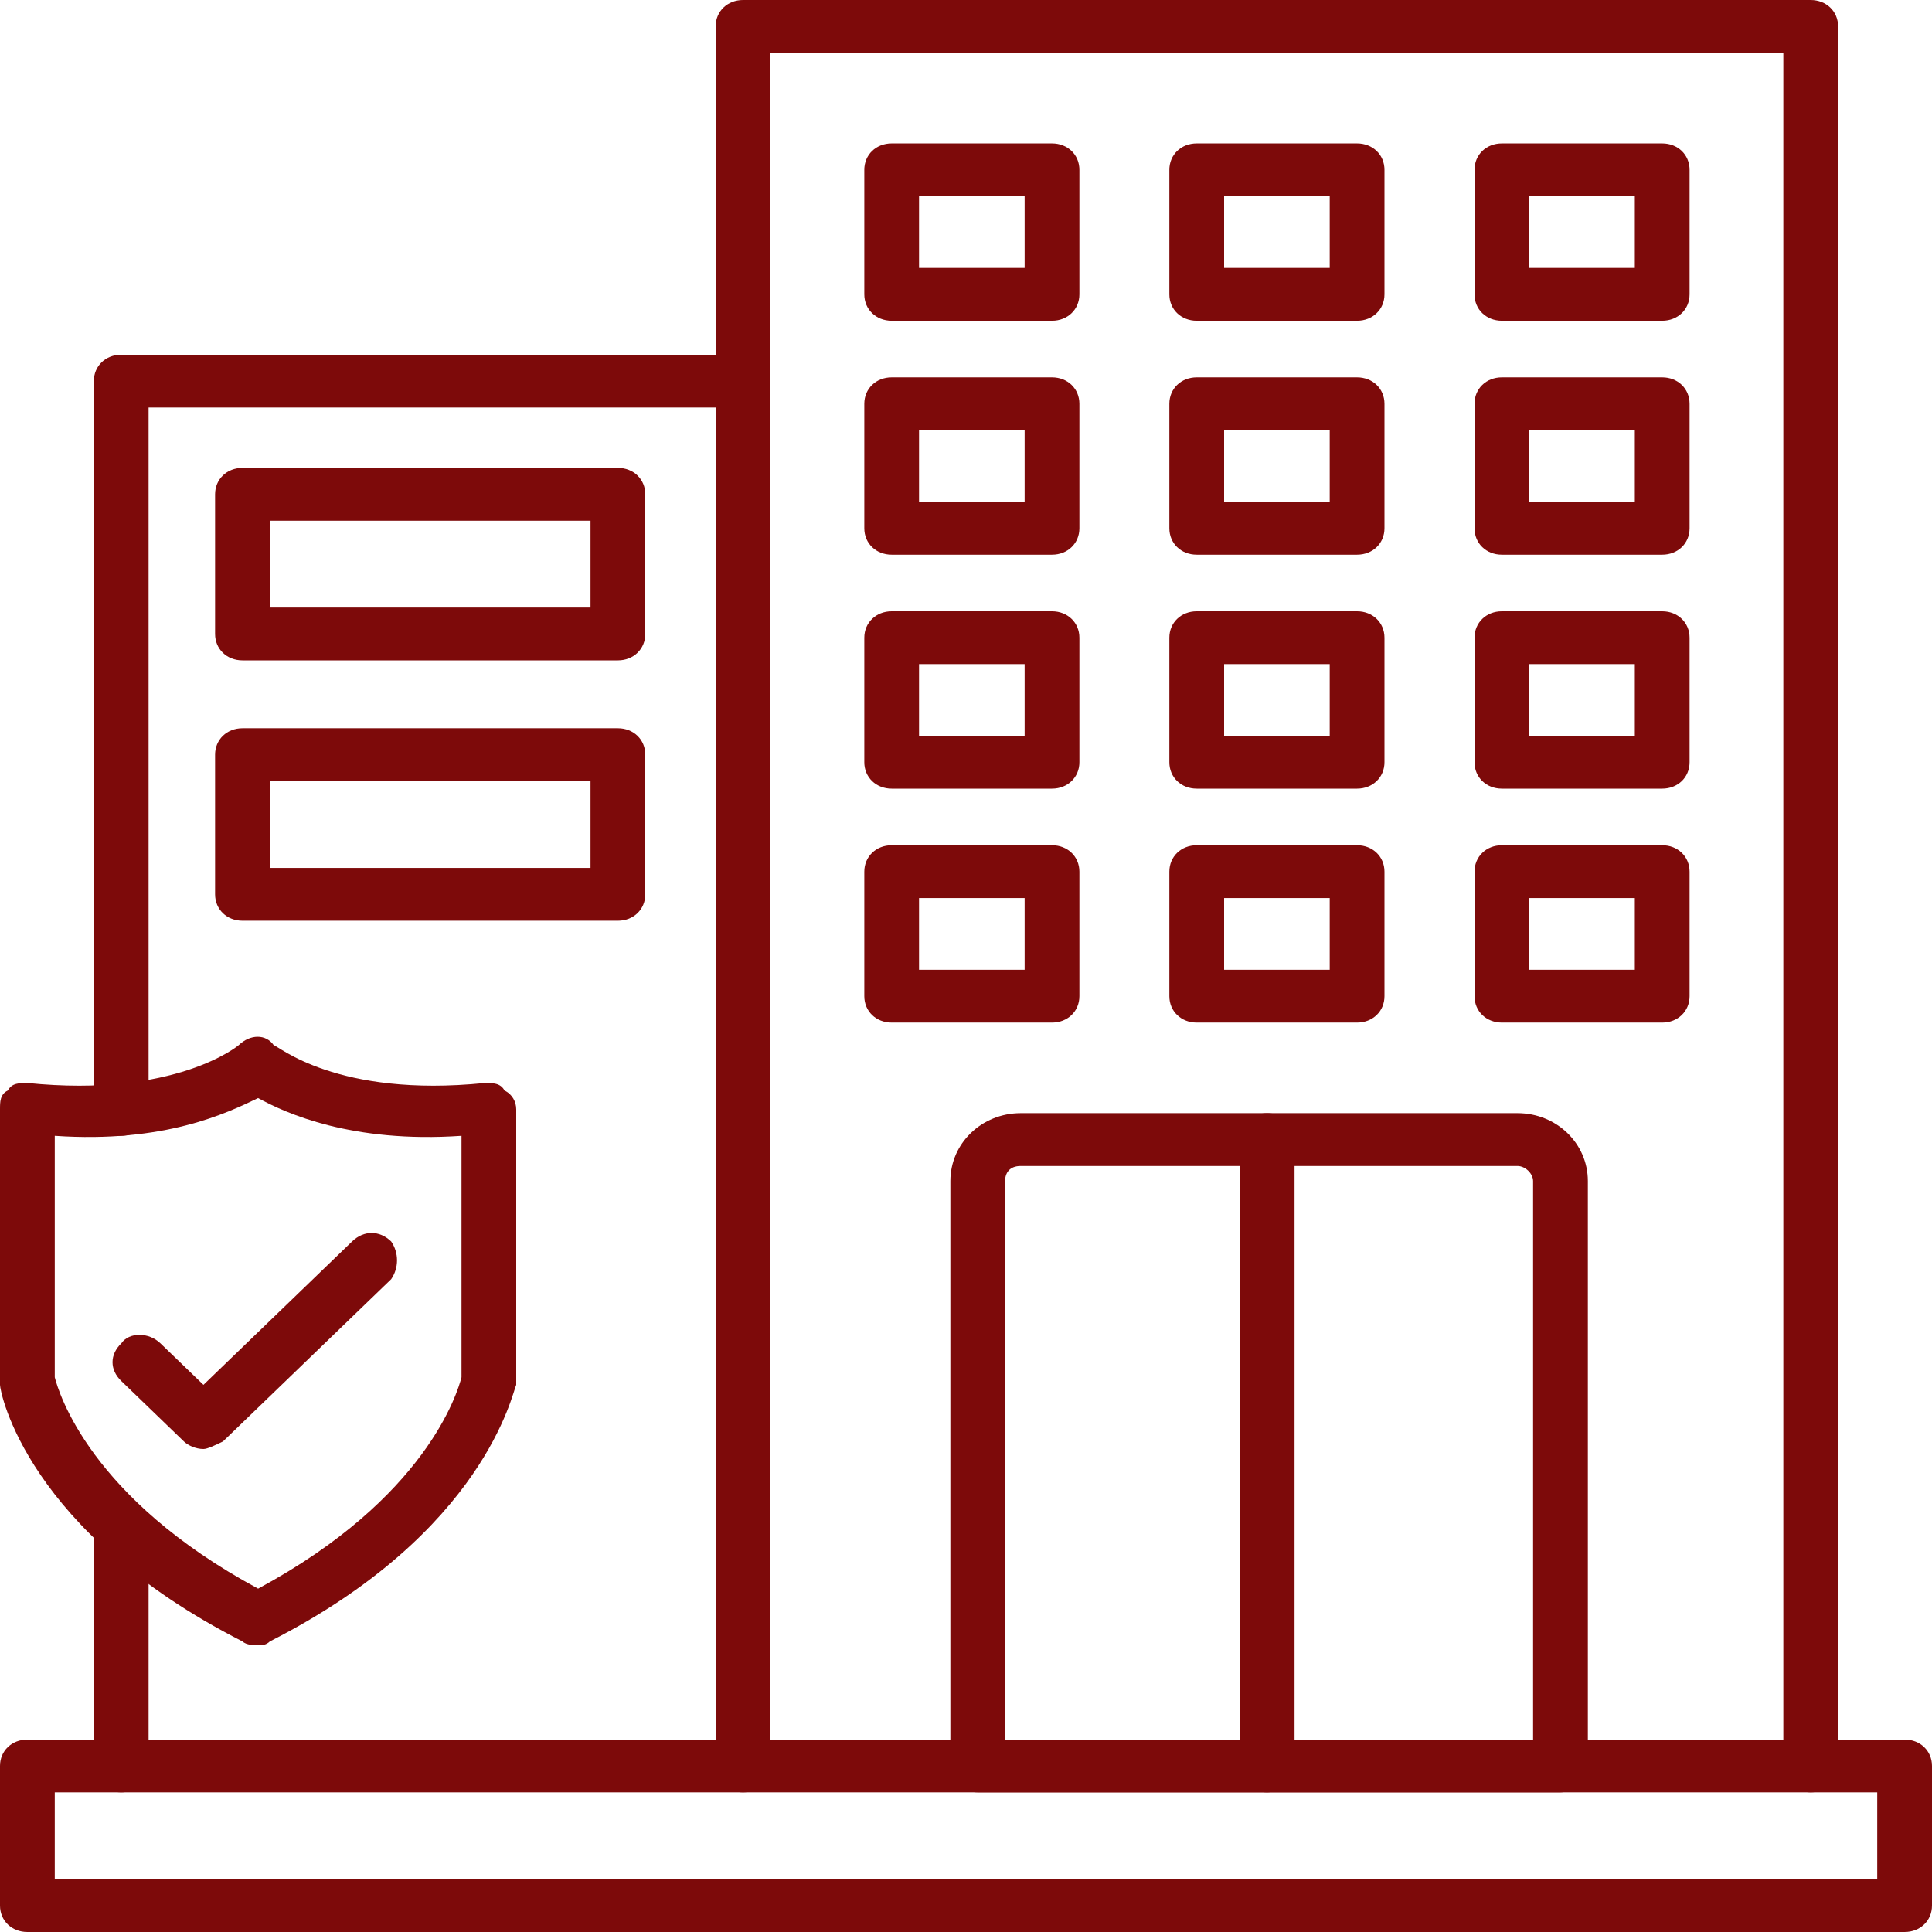
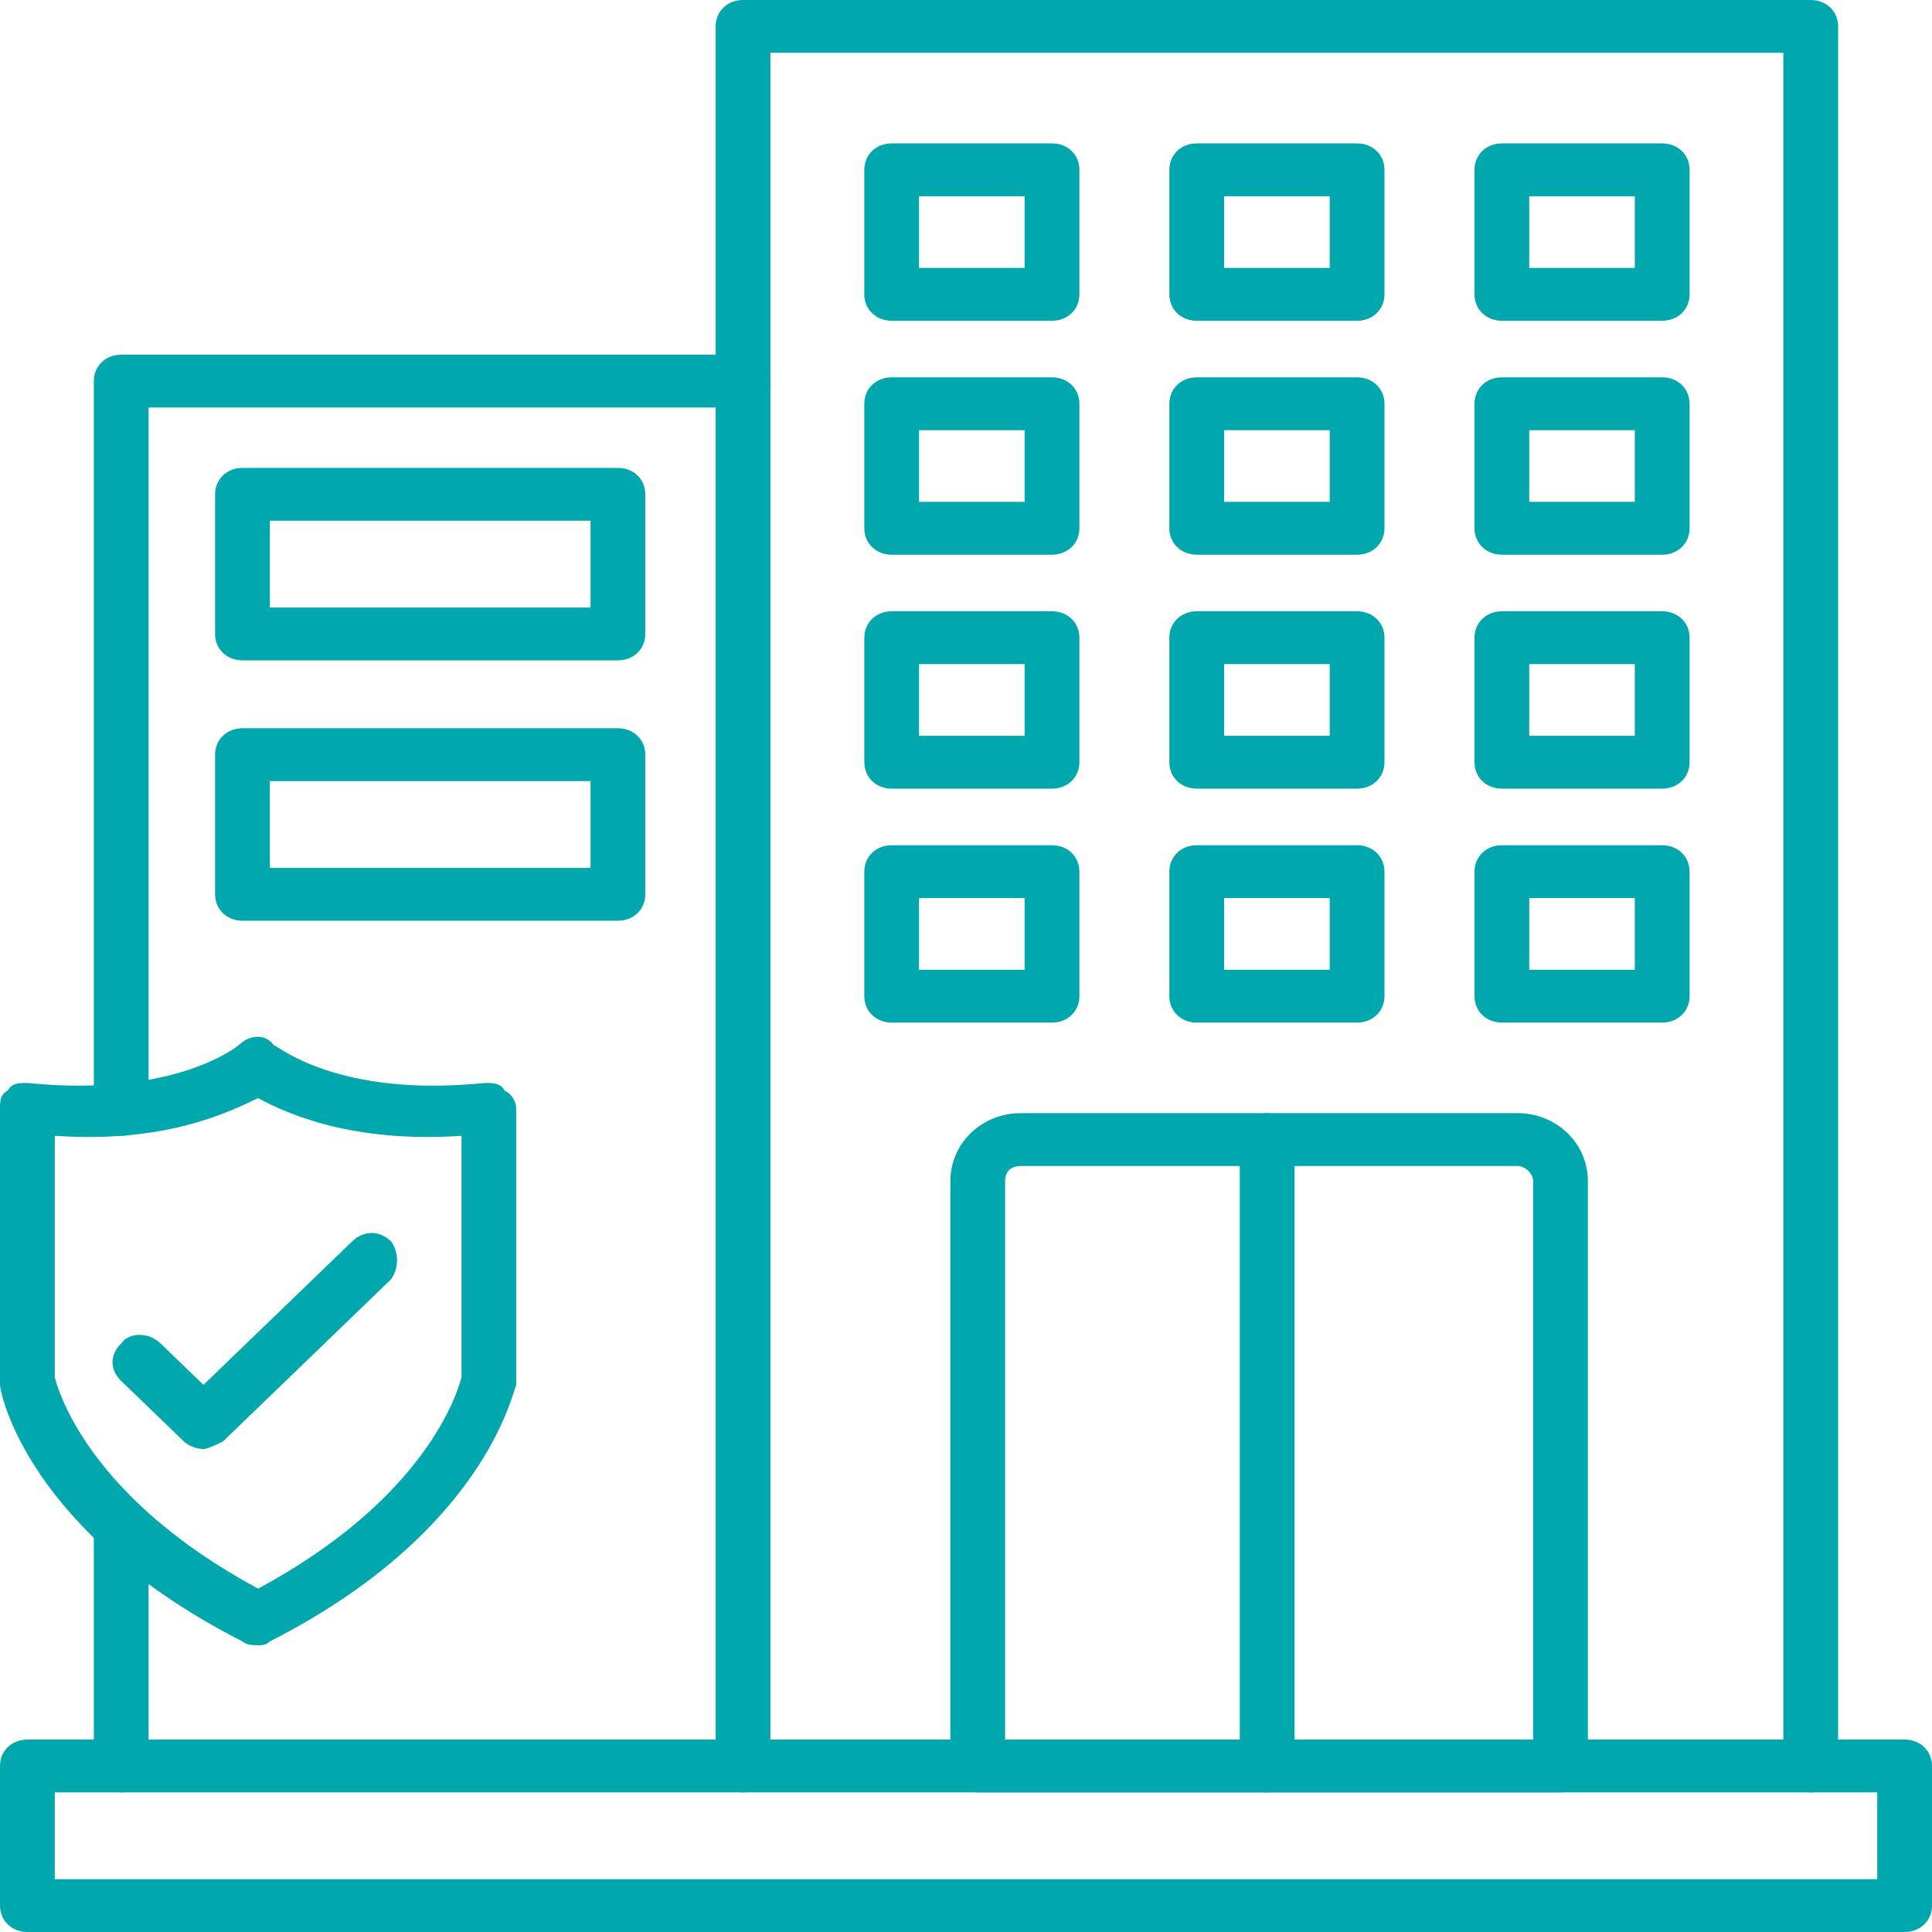
<svg xmlns="http://www.w3.org/2000/svg" width="55" height="55" viewBox="0 0 55 55" fill="none">
-   <path d="M7.348 46.836C7.237 46.836 7.014 46.836 6.903 46.728C0.779 43.613 0 39.639 0 39.424V39.316V31.582C0 31.367 0 31.152 0.223 31.045C0.334 30.83 0.557 30.83 0.779 30.83C5.01 31.26 6.792 29.756 6.792 29.756C7.126 29.434 7.571 29.434 7.794 29.756C7.905 29.756 9.575 31.26 13.806 30.83C14.028 30.83 14.251 30.83 14.362 31.045C14.585 31.152 14.696 31.367 14.696 31.582V39.316V39.424C14.585 39.639 13.806 43.613 7.682 46.728C7.571 46.836 7.46 46.836 7.348 46.836ZM1.559 39.209C1.67 39.639 2.561 42.647 7.348 45.225C12.136 42.647 13.026 39.639 13.138 39.209V32.334C10.02 32.549 8.128 31.689 7.348 31.26C6.457 31.689 4.676 32.549 1.559 32.334V39.209Z" fill="#7D0A0A" />
-   <path d="M5.792 41.25C5.569 41.25 5.346 41.143 5.235 41.035L3.454 39.316C3.12 38.994 3.12 38.565 3.454 38.242C3.676 37.92 4.233 37.92 4.567 38.242L5.792 39.424L10.023 35.342C10.357 35.02 10.802 35.02 11.136 35.342C11.358 35.664 11.358 36.094 11.136 36.416L6.348 41.035C6.126 41.143 5.903 41.25 5.792 41.25Z" fill="#7D0A0A" />
-   <path d="M54.221 55H0.779C0.334 55 0 54.678 0 54.248V50.273C0 49.844 0.334 49.522 0.779 49.522H54.221C54.666 49.522 55 49.844 55 50.273V54.248C55 54.678 54.666 55 54.221 55ZM1.559 53.496H53.441V51.025H1.559V53.496Z" fill="#7D0A0A" />
-   <path d="M51.547 51.025C51.102 51.025 50.768 50.703 50.768 50.273V1.504H21.932V50.273C21.932 50.703 21.598 51.025 21.152 51.025C20.707 51.025 20.373 50.703 20.373 50.273V0.752C20.373 0.322 20.707 0 21.152 0H51.547C51.992 0 52.327 0.322 52.327 0.752V50.273C52.327 50.703 51.992 51.025 51.547 51.025Z" fill="#7D0A0A" />
-   <path d="M44.423 51.025H27.834C27.389 51.025 27.055 50.703 27.055 50.273V33.623C27.055 32.549 27.945 31.689 29.059 31.689H43.198C44.312 31.689 45.203 32.549 45.203 33.623V50.273C45.203 50.703 44.757 51.025 44.423 51.025ZM28.613 49.522H43.644V33.623C43.644 33.408 43.421 33.193 43.198 33.193H29.059C28.725 33.193 28.613 33.408 28.613 33.623V49.522Z" fill="#7D0A0A" />
-   <path d="M36.073 51.025C35.628 51.025 35.294 50.703 35.294 50.273V32.441C35.294 32.012 35.628 31.689 36.073 31.689C36.519 31.689 36.853 32.012 36.853 32.441V50.273C36.853 50.703 36.407 51.025 36.073 51.025Z" fill="#7D0A0A" />
-   <path d="M29.949 9.131H25.384C24.939 9.131 24.605 8.809 24.605 8.379V4.834C24.605 4.404 24.939 4.082 25.384 4.082H29.949C30.394 4.082 30.728 4.404 30.728 4.834V8.379C30.728 8.809 30.394 9.131 29.949 9.131ZM26.163 7.627H29.169V5.586H26.163V7.627Z" fill="#7D0A0A" />
-   <path d="M38.633 9.131H34.068C33.623 9.131 33.289 8.809 33.289 8.379V4.834C33.289 4.404 33.623 4.082 34.068 4.082H38.633C39.078 4.082 39.413 4.404 39.413 4.834V8.379C39.413 8.809 39.078 9.131 38.633 9.131ZM34.848 7.627H37.854V5.586H34.848V7.627Z" fill="#7D0A0A" />
-   <path d="M47.32 9.131H42.755C42.31 9.131 41.976 8.809 41.976 8.379V4.834C41.976 4.404 42.31 4.082 42.755 4.082H47.32C47.765 4.082 48.099 4.404 48.099 4.834V8.379C48.099 8.809 47.765 9.131 47.32 9.131ZM43.534 7.627H46.54V5.586H43.534V7.627Z" fill="#7D0A0A" />
-   <path d="M29.949 15.791H25.384C24.939 15.791 24.605 15.469 24.605 15.039V11.494C24.605 11.065 24.939 10.742 25.384 10.742H29.949C30.394 10.742 30.728 11.065 30.728 11.494V15.039C30.728 15.469 30.394 15.791 29.949 15.791ZM26.163 14.287H29.169V12.246H26.163V14.287Z" fill="#7D0A0A" />
-   <path d="M38.633 15.791H34.068C33.623 15.791 33.289 15.469 33.289 15.039V11.494C33.289 11.065 33.623 10.742 34.068 10.742H38.633C39.078 10.742 39.413 11.065 39.413 11.494V15.039C39.413 15.469 39.078 15.791 38.633 15.791ZM34.848 14.287H37.854V12.246H34.848V14.287Z" fill="#7D0A0A" />
-   <path d="M47.32 15.791H42.755C42.31 15.791 41.976 15.469 41.976 15.039V11.494C41.976 11.065 42.31 10.742 42.755 10.742H47.32C47.765 10.742 48.099 11.065 48.099 11.494V15.039C48.099 15.469 47.765 15.791 47.32 15.791ZM43.534 14.287H46.54V12.246H43.534V14.287Z" fill="#7D0A0A" />
-   <path d="M29.949 22.451H25.384C24.939 22.451 24.605 22.129 24.605 21.699V18.154C24.605 17.725 24.939 17.402 25.384 17.402H29.949C30.394 17.402 30.728 17.725 30.728 18.154V21.699C30.728 22.129 30.394 22.451 29.949 22.451ZM26.163 20.947H29.169V18.906H26.163V20.947Z" fill="#7D0A0A" />
-   <path d="M38.633 22.451H34.068C33.623 22.451 33.289 22.129 33.289 21.699V18.154C33.289 17.725 33.623 17.402 34.068 17.402H38.633C39.078 17.402 39.413 17.725 39.413 18.154V21.699C39.413 22.129 39.078 22.451 38.633 22.451ZM34.848 20.947H37.854V18.906H34.848V20.947Z" fill="#7D0A0A" />
-   <path d="M47.32 22.451H42.755C42.31 22.451 41.976 22.129 41.976 21.699V18.154C41.976 17.725 42.31 17.402 42.755 17.402H47.32C47.765 17.402 48.099 17.725 48.099 18.154V21.699C48.099 22.129 47.765 22.451 47.32 22.451ZM43.534 20.947H46.54V18.906H43.534V20.947Z" fill="#7D0A0A" />
-   <path d="M29.949 29.111H25.384C24.939 29.111 24.605 28.789 24.605 28.359V24.814C24.605 24.385 24.939 24.062 25.384 24.062H29.949C30.394 24.062 30.728 24.385 30.728 24.814V28.359C30.728 28.789 30.394 29.111 29.949 29.111ZM26.163 27.607H29.169V25.566H26.163V27.607Z" fill="#7D0A0A" />
-   <path d="M38.633 29.111H34.068C33.623 29.111 33.289 28.789 33.289 28.359V24.814C33.289 24.385 33.623 24.062 34.068 24.062H38.633C39.078 24.062 39.413 24.385 39.413 24.814V28.359C39.413 28.789 39.078 29.111 38.633 29.111ZM34.848 27.607H37.854V25.566H34.848V27.607Z" fill="#7D0A0A" />
-   <path d="M47.32 29.111H42.755C42.31 29.111 41.976 28.789 41.976 28.359V24.814C41.976 24.385 42.31 24.062 42.755 24.062H47.32C47.765 24.062 48.099 24.385 48.099 24.814V28.359C48.099 28.789 47.765 29.111 47.32 29.111ZM43.534 27.607H46.54V25.566H43.534V27.607Z" fill="#7D0A0A" />
-   <path d="M3.45 51.025C3.005 51.025 2.671 50.703 2.671 50.273V43.506C2.671 43.076 3.005 42.754 3.45 42.754C3.896 42.754 4.23 43.076 4.23 43.506V50.273C4.23 50.703 3.896 51.025 3.45 51.025ZM3.45 32.334C3.005 32.334 2.671 32.012 2.671 31.582V10.85C2.671 10.42 3.005 10.098 3.45 10.098H21.153C21.598 10.098 21.932 10.42 21.932 10.85C21.932 11.279 21.598 11.602 21.153 11.602H4.23V31.582C4.23 32.012 3.896 32.334 3.45 32.334Z" fill="#7D0A0A" />
-   <path d="M17.591 18.799H6.902C6.457 18.799 6.123 18.477 6.123 18.047V14.072C6.123 13.643 6.457 13.32 6.902 13.32H17.591C18.036 13.32 18.37 13.643 18.37 14.072V18.047C18.37 18.477 18.036 18.799 17.591 18.799ZM7.682 17.295H16.811V14.824H7.682V17.295Z" fill="#7D0A0A" />
-   <path d="M17.591 26.211H6.902C6.457 26.211 6.123 25.889 6.123 25.459V21.484C6.123 21.055 6.457 20.732 6.902 20.732H17.591C18.036 20.732 18.37 21.055 18.37 21.484V25.459C18.37 25.889 18.036 26.211 17.591 26.211ZM7.682 24.707H16.811V22.236H7.682V24.707Z" fill="#7D0A0A" />
+   <path d="M7.348 46.836C7.237 46.836 7.014 46.836 6.903 46.728C0.779 43.613 0 39.639 0 39.424V39.316V31.582C0 31.367 0 31.152 0.223 31.045C0.334 30.83 0.557 30.83 0.779 30.83C5.01 31.26 6.792 29.756 6.792 29.756C7.126 29.434 7.571 29.434 7.794 29.756C7.905 29.756 9.575 31.26 13.806 30.83C14.028 30.83 14.251 30.83 14.362 31.045C14.585 31.152 14.696 31.367 14.696 31.582V39.316V39.424C14.585 39.639 13.806 43.613 7.682 46.728C7.571 46.836 7.46 46.836 7.348 46.836ZM1.559 39.209C1.67 39.639 2.561 42.647 7.348 45.225C12.136 42.647 13.026 39.639 13.138 39.209V32.334C10.02 32.549 8.128 31.689 7.348 31.26C6.457 31.689 4.676 32.549 1.559 32.334V39.209Z" fill="#00A7AC" />
+   <path d="M5.792 41.25C5.569 41.25 5.346 41.143 5.235 41.035L3.454 39.316C3.12 38.994 3.12 38.565 3.454 38.242C3.676 37.92 4.233 37.92 4.567 38.242L5.792 39.424L10.023 35.342C10.357 35.02 10.802 35.02 11.136 35.342C11.358 35.664 11.358 36.094 11.136 36.416L6.348 41.035C6.126 41.143 5.903 41.25 5.792 41.25Z" fill="#00A7AC" />
+   <path d="M54.221 55H0.779C0.334 55 0 54.678 0 54.248V50.273C0 49.844 0.334 49.522 0.779 49.522H54.221C54.666 49.522 55 49.844 55 50.273V54.248C55 54.678 54.666 55 54.221 55ZM1.559 53.496H53.441V51.025H1.559V53.496Z" fill="#00A7AC" />
+   <path d="M51.547 51.025C51.102 51.025 50.768 50.703 50.768 50.273V1.504H21.932V50.273C21.932 50.703 21.598 51.025 21.152 51.025C20.707 51.025 20.373 50.703 20.373 50.273V0.752C20.373 0.322 20.707 0 21.152 0H51.547C51.992 0 52.327 0.322 52.327 0.752V50.273C52.327 50.703 51.992 51.025 51.547 51.025Z" fill="#00A7AC" />
+   <path d="M44.423 51.025H27.834C27.389 51.025 27.055 50.703 27.055 50.273V33.623C27.055 32.549 27.945 31.689 29.059 31.689H43.198C44.312 31.689 45.203 32.549 45.203 33.623V50.273C45.203 50.703 44.757 51.025 44.423 51.025ZM28.613 49.522H43.644V33.623C43.644 33.408 43.421 33.193 43.198 33.193H29.059C28.725 33.193 28.613 33.408 28.613 33.623V49.522Z" fill="#00A7AC" />
+   <path d="M36.073 51.025C35.628 51.025 35.294 50.703 35.294 50.273V32.441C35.294 32.012 35.628 31.689 36.073 31.689C36.519 31.689 36.853 32.012 36.853 32.441V50.273C36.853 50.703 36.407 51.025 36.073 51.025Z" fill="#00A7AC" />
+   <path d="M29.949 9.131H25.384C24.939 9.131 24.605 8.809 24.605 8.379V4.834C24.605 4.404 24.939 4.082 25.384 4.082H29.949C30.394 4.082 30.728 4.404 30.728 4.834V8.379C30.728 8.809 30.394 9.131 29.949 9.131ZM26.163 7.627H29.169V5.586H26.163V7.627Z" fill="#00A7AC" />
+   <path d="M38.633 9.131H34.068C33.623 9.131 33.289 8.809 33.289 8.379V4.834C33.289 4.404 33.623 4.082 34.068 4.082H38.633C39.078 4.082 39.413 4.404 39.413 4.834V8.379C39.413 8.809 39.078 9.131 38.633 9.131ZM34.848 7.627H37.854V5.586H34.848V7.627Z" fill="#00A7AC" />
+   <path d="M47.32 9.131H42.755C42.31 9.131 41.976 8.809 41.976 8.379V4.834C41.976 4.404 42.31 4.082 42.755 4.082H47.32C47.765 4.082 48.099 4.404 48.099 4.834V8.379C48.099 8.809 47.765 9.131 47.32 9.131ZM43.534 7.627H46.54V5.586H43.534V7.627Z" fill="#00A7AC" />
+   <path d="M29.949 15.791H25.384C24.939 15.791 24.605 15.469 24.605 15.039V11.494C24.605 11.065 24.939 10.742 25.384 10.742H29.949C30.394 10.742 30.728 11.065 30.728 11.494V15.039C30.728 15.469 30.394 15.791 29.949 15.791ZM26.163 14.287H29.169V12.246H26.163V14.287Z" fill="#00A7AC" />
+   <path d="M38.633 15.791H34.068C33.623 15.791 33.289 15.469 33.289 15.039V11.494C33.289 11.065 33.623 10.742 34.068 10.742H38.633C39.078 10.742 39.413 11.065 39.413 11.494V15.039C39.413 15.469 39.078 15.791 38.633 15.791ZM34.848 14.287H37.854V12.246H34.848V14.287Z" fill="#00A7AC" />
+   <path d="M47.32 15.791H42.755C42.31 15.791 41.976 15.469 41.976 15.039V11.494C41.976 11.065 42.31 10.742 42.755 10.742H47.32C47.765 10.742 48.099 11.065 48.099 11.494V15.039C48.099 15.469 47.765 15.791 47.32 15.791ZM43.534 14.287H46.54V12.246H43.534V14.287Z" fill="#00A7AC" />
+   <path d="M29.949 22.451H25.384C24.939 22.451 24.605 22.129 24.605 21.699V18.154C24.605 17.725 24.939 17.402 25.384 17.402H29.949C30.394 17.402 30.728 17.725 30.728 18.154V21.699C30.728 22.129 30.394 22.451 29.949 22.451ZM26.163 20.947H29.169V18.906H26.163V20.947Z" fill="#00A7AC" />
+   <path d="M38.633 22.451H34.068C33.623 22.451 33.289 22.129 33.289 21.699V18.154C33.289 17.725 33.623 17.402 34.068 17.402H38.633C39.078 17.402 39.413 17.725 39.413 18.154V21.699C39.413 22.129 39.078 22.451 38.633 22.451ZM34.848 20.947H37.854V18.906H34.848V20.947Z" fill="#00A7AC" />
+   <path d="M47.32 22.451H42.755C42.31 22.451 41.976 22.129 41.976 21.699V18.154C41.976 17.725 42.31 17.402 42.755 17.402H47.32C47.765 17.402 48.099 17.725 48.099 18.154V21.699C48.099 22.129 47.765 22.451 47.32 22.451ZM43.534 20.947H46.54V18.906H43.534V20.947Z" fill="#00A7AC" />
+   <path d="M29.949 29.111H25.384C24.939 29.111 24.605 28.789 24.605 28.359V24.814C24.605 24.385 24.939 24.062 25.384 24.062H29.949C30.394 24.062 30.728 24.385 30.728 24.814V28.359C30.728 28.789 30.394 29.111 29.949 29.111ZM26.163 27.607H29.169V25.566H26.163V27.607Z" fill="#00A7AC" />
+   <path d="M38.633 29.111H34.068C33.623 29.111 33.289 28.789 33.289 28.359V24.814C33.289 24.385 33.623 24.062 34.068 24.062H38.633C39.078 24.062 39.413 24.385 39.413 24.814V28.359C39.413 28.789 39.078 29.111 38.633 29.111ZM34.848 27.607H37.854V25.566H34.848V27.607Z" fill="#00A7AC" />
+   <path d="M47.32 29.111H42.755C42.31 29.111 41.976 28.789 41.976 28.359V24.814C41.976 24.385 42.31 24.062 42.755 24.062H47.32C47.765 24.062 48.099 24.385 48.099 24.814V28.359C48.099 28.789 47.765 29.111 47.32 29.111ZM43.534 27.607H46.54V25.566H43.534V27.607Z" fill="#00A7AC" />
+   <path d="M3.45 51.025C3.005 51.025 2.671 50.703 2.671 50.273V43.506C2.671 43.076 3.005 42.754 3.45 42.754C3.896 42.754 4.23 43.076 4.23 43.506V50.273C4.23 50.703 3.896 51.025 3.45 51.025ZM3.45 32.334C3.005 32.334 2.671 32.012 2.671 31.582V10.85C2.671 10.42 3.005 10.098 3.45 10.098H21.153C21.598 10.098 21.932 10.42 21.932 10.85C21.932 11.279 21.598 11.602 21.153 11.602H4.23V31.582C4.23 32.012 3.896 32.334 3.45 32.334Z" fill="#00A7AC" />
+   <path d="M17.591 18.799H6.902C6.457 18.799 6.123 18.477 6.123 18.047V14.072C6.123 13.643 6.457 13.32 6.902 13.32H17.591C18.036 13.32 18.37 13.643 18.37 14.072V18.047C18.37 18.477 18.036 18.799 17.591 18.799ZM7.682 17.295H16.811V14.824H7.682V17.295Z" fill="#00A7AC" />
+   <path d="M17.591 26.211H6.902C6.457 26.211 6.123 25.889 6.123 25.459V21.484C6.123 21.055 6.457 20.732 6.902 20.732H17.591C18.036 20.732 18.37 21.055 18.37 21.484V25.459C18.37 25.889 18.036 26.211 17.591 26.211ZM7.682 24.707H16.811V22.236H7.682V24.707Z" fill="#00A7AC" />
</svg>
